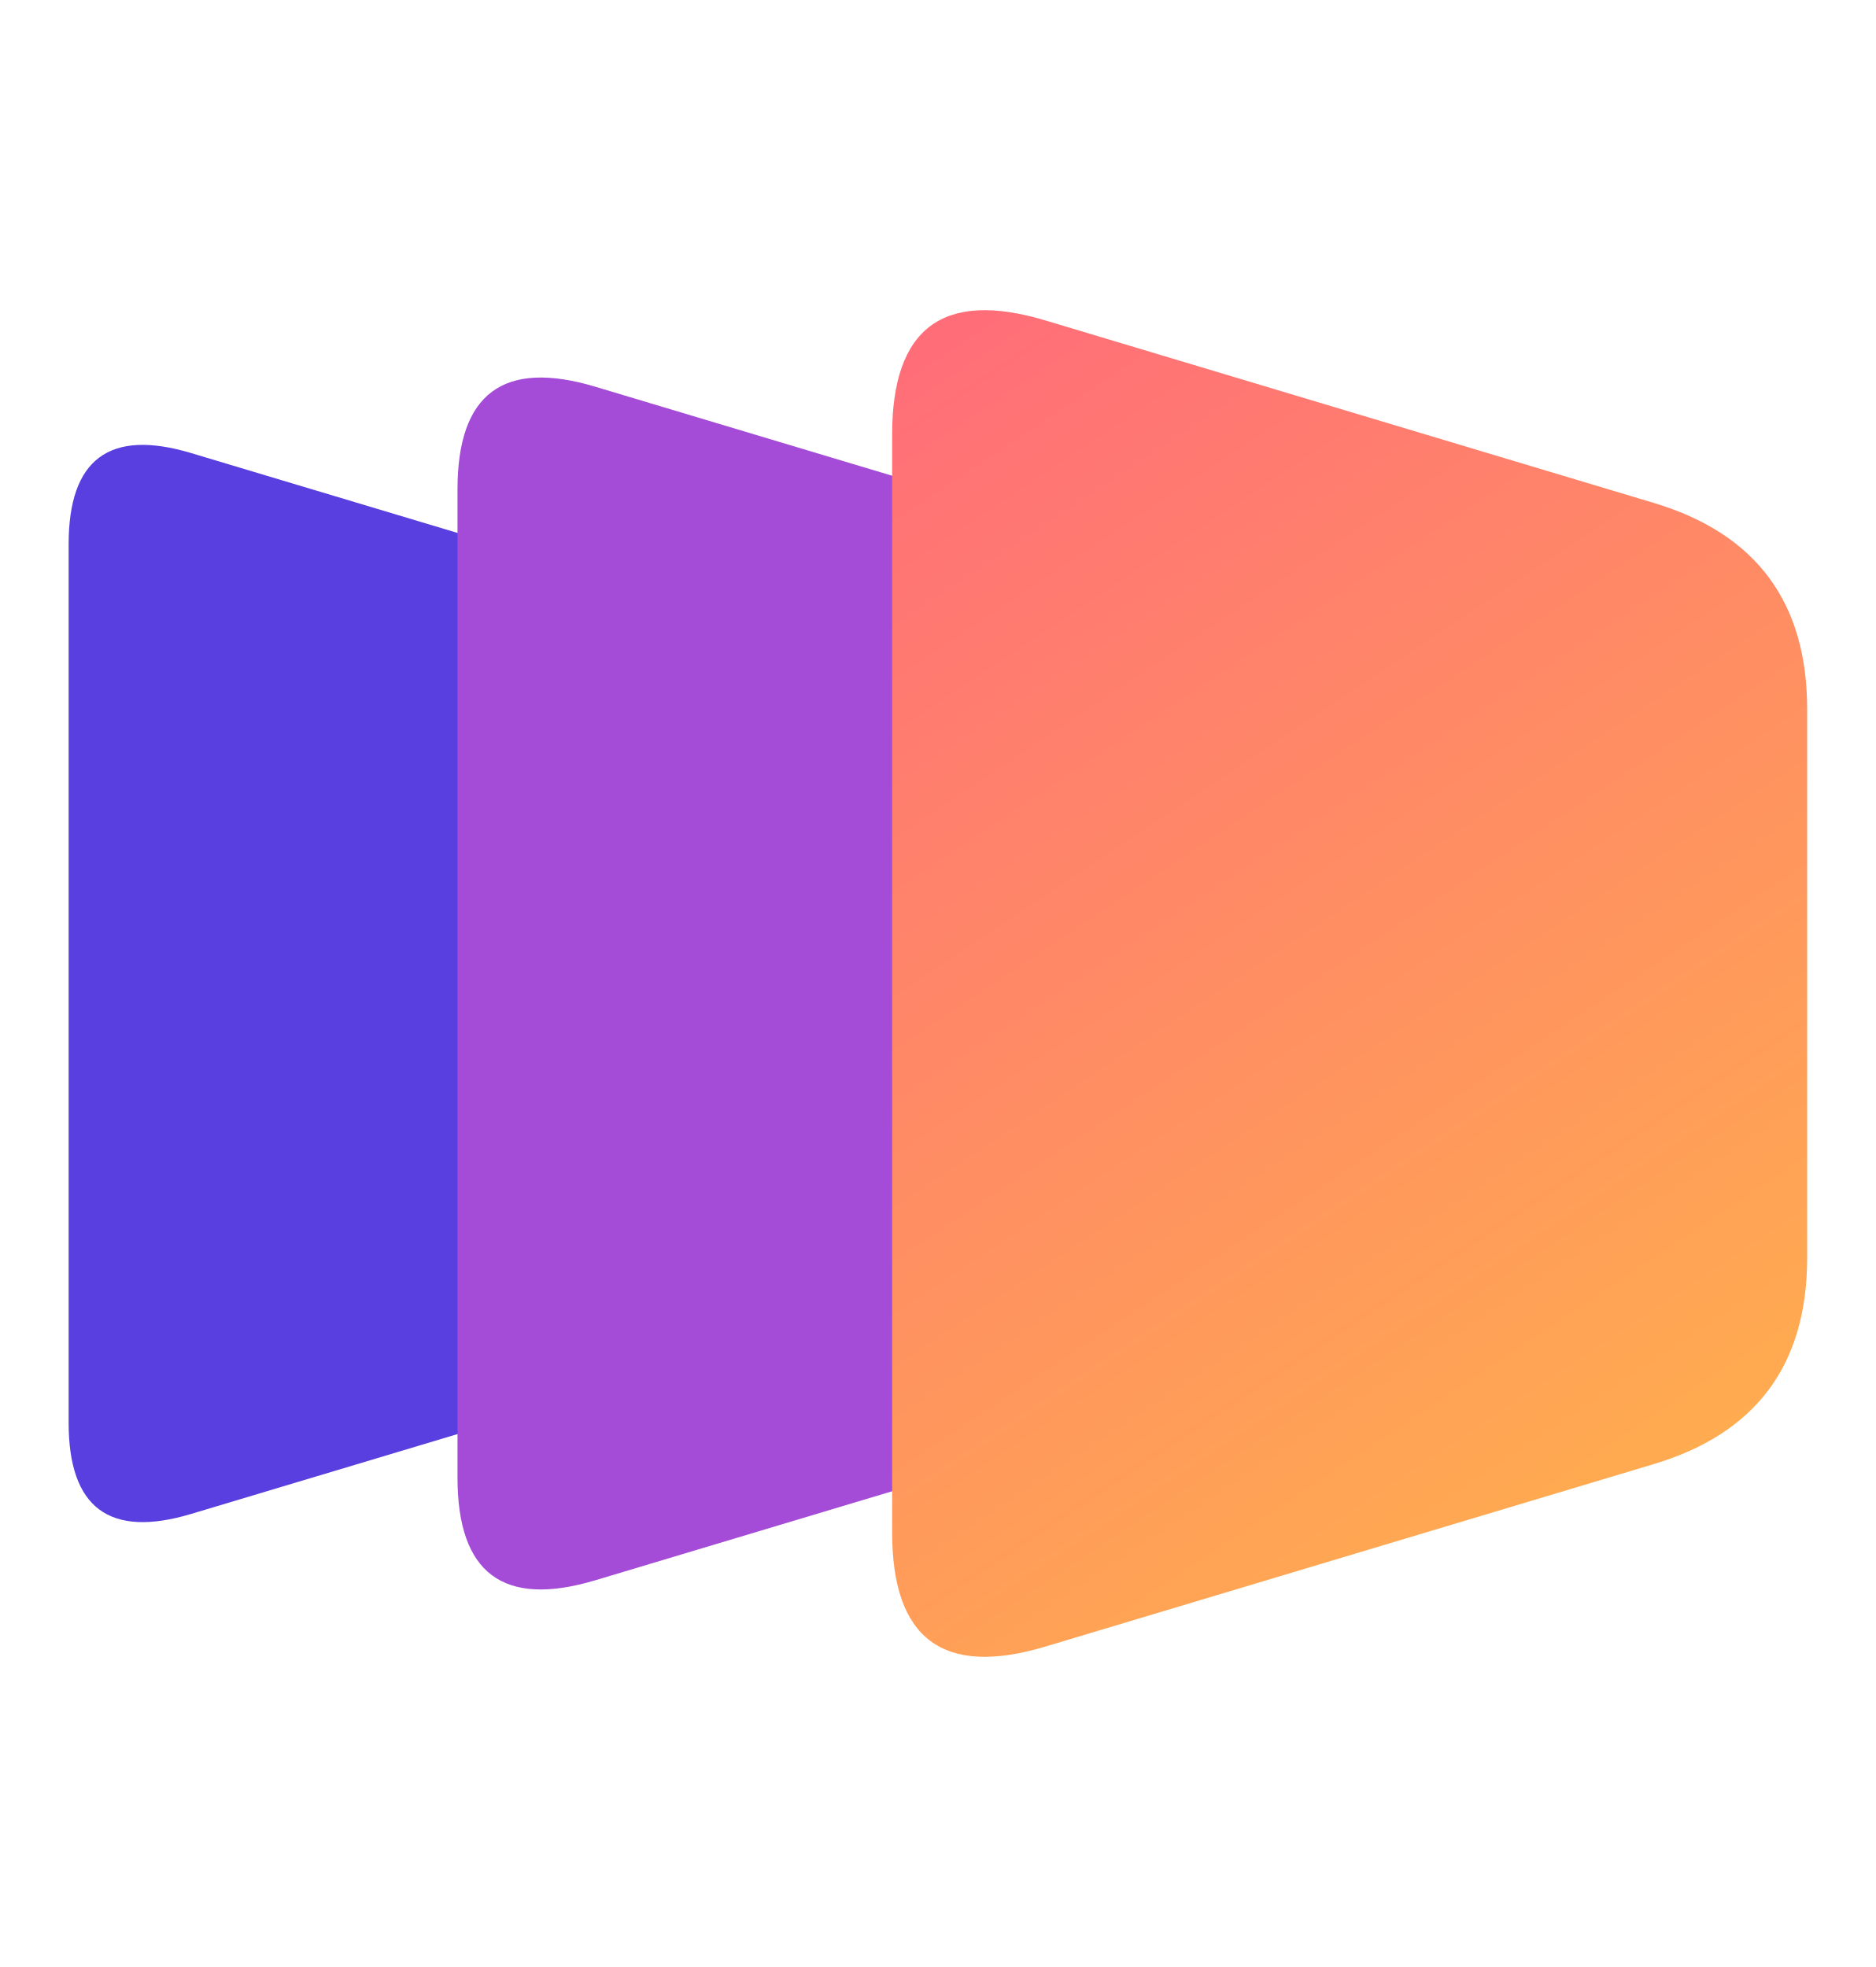
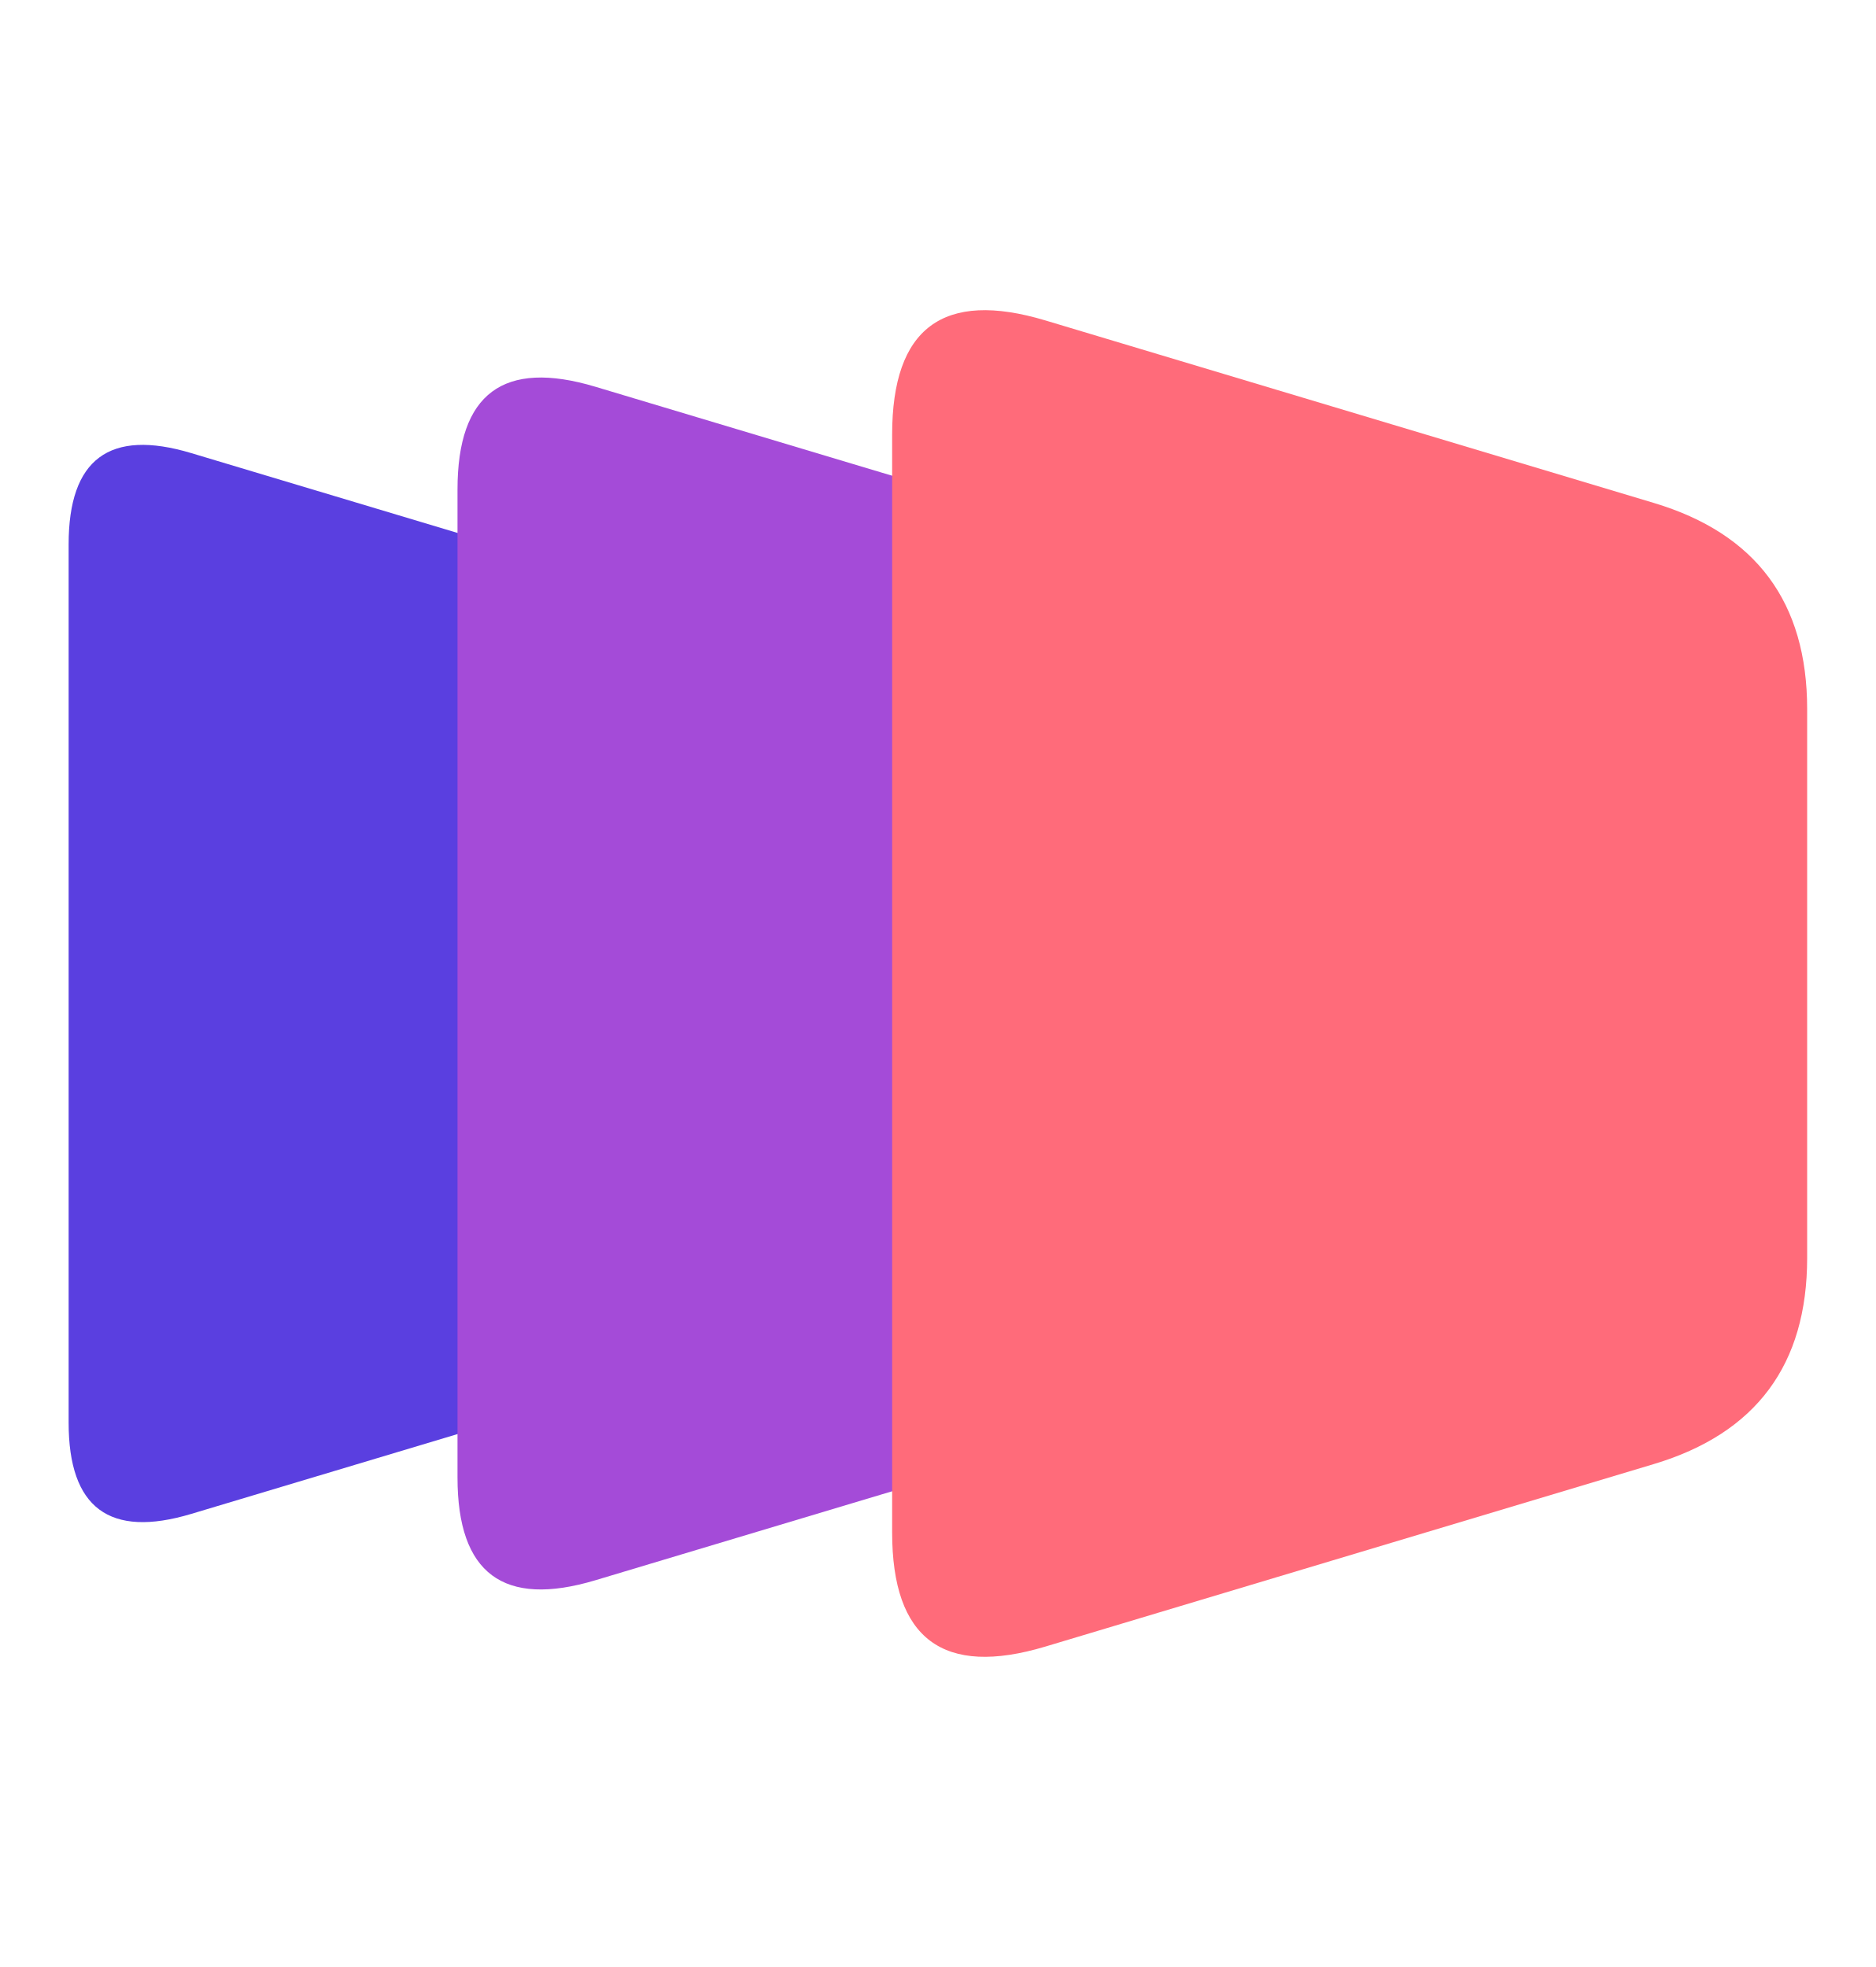
<svg xmlns="http://www.w3.org/2000/svg" viewBox="3 7 82 86" width="82" height="86">
-   <defs>
-     <linearGradient id="g" gradientUnits="userSpaceOnUse" x1="42" y1="20" x2="82" y2="80">
-       <stop offset="0" stop-color="#FF6B7A" />
-       <stop offset="1" stop-color="#FFB648" />
-     </linearGradient>
-   </defs>
  <path fill="#5A3FE0" d="M6 30.8Q6 25.2 11.36 26.81L32.64 33.19Q38 34.8 38 40.4L38 59.6Q38 65.2 32.64 66.81L11.36 73.19Q6 74.8 6 69.2Z" />
  <path fill="#A44BD8" d="M23 28.4Q23 22.1 29.03 23.91L52.97 31.09Q59 32.9 59 39.2L59 60.8Q59 67.1 52.97 68.91L29.03 76.09Q23 77.9 23 71.6Z" />
-   <path fill="url(#g)" d="M42 26Q42 19 48.7 21.01L75.3 28.99Q82 31 82 38L82 62Q82 69 75.3 71.01L48.7 78.99Q42 81 42 74Z" />
+   <path fill="#FF6B7A" d="M42 26Q42 19 48.7 21.01L75.3 28.99Q82 31 82 38L82 62Q82 69 75.3 71.01L48.7 78.99Q42 81 42 74Z" />
</svg>
